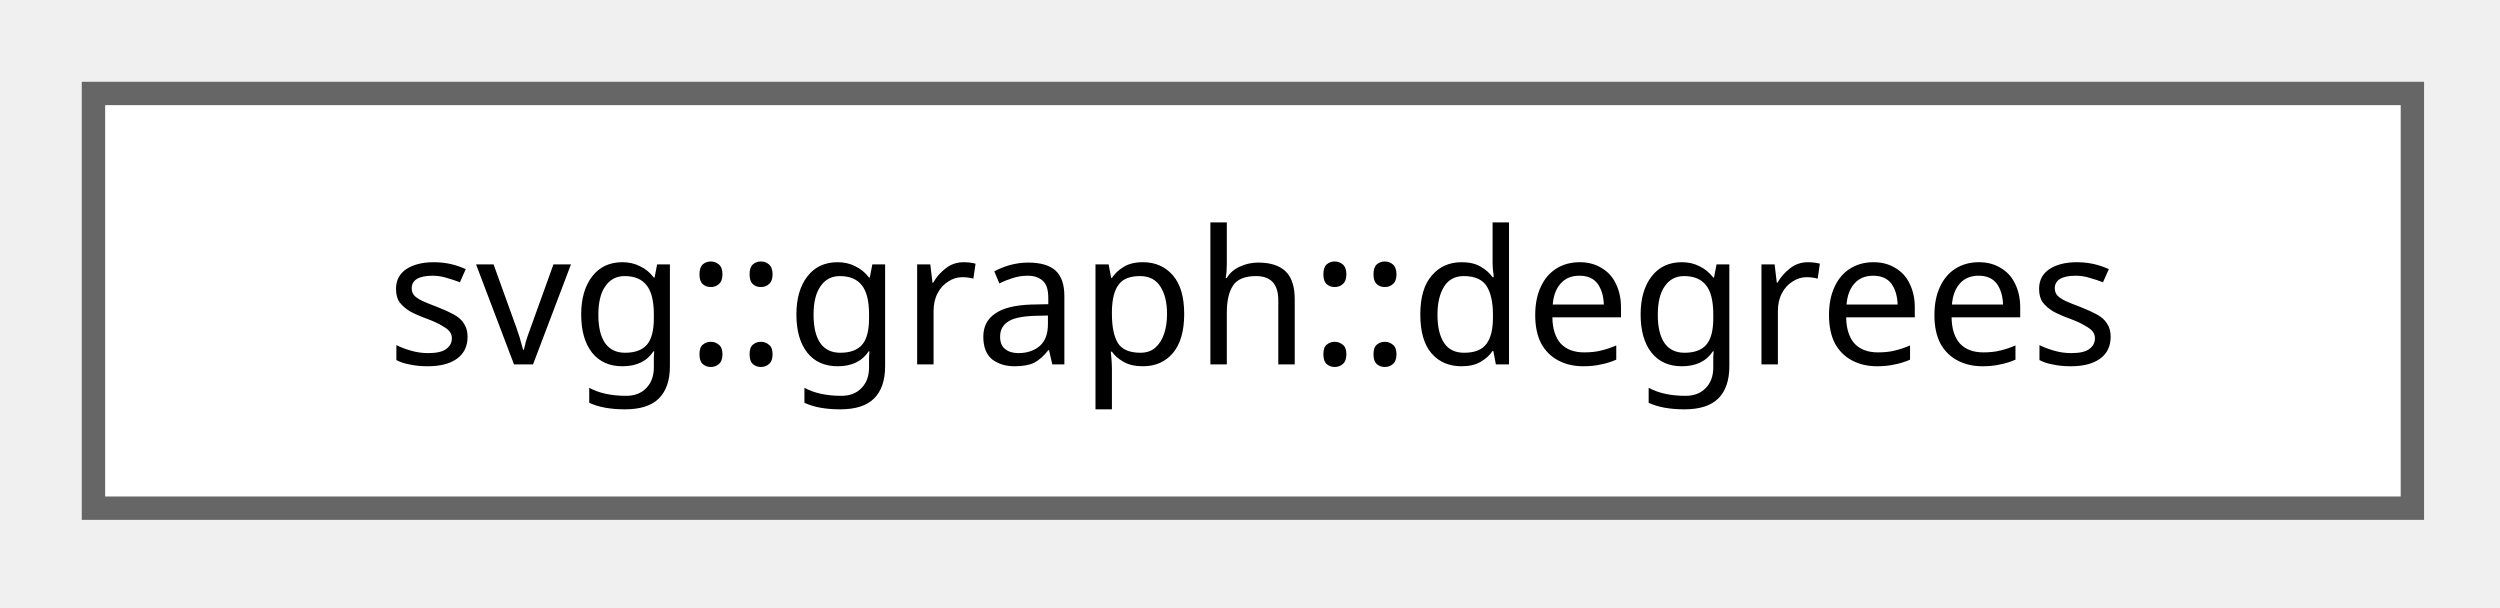
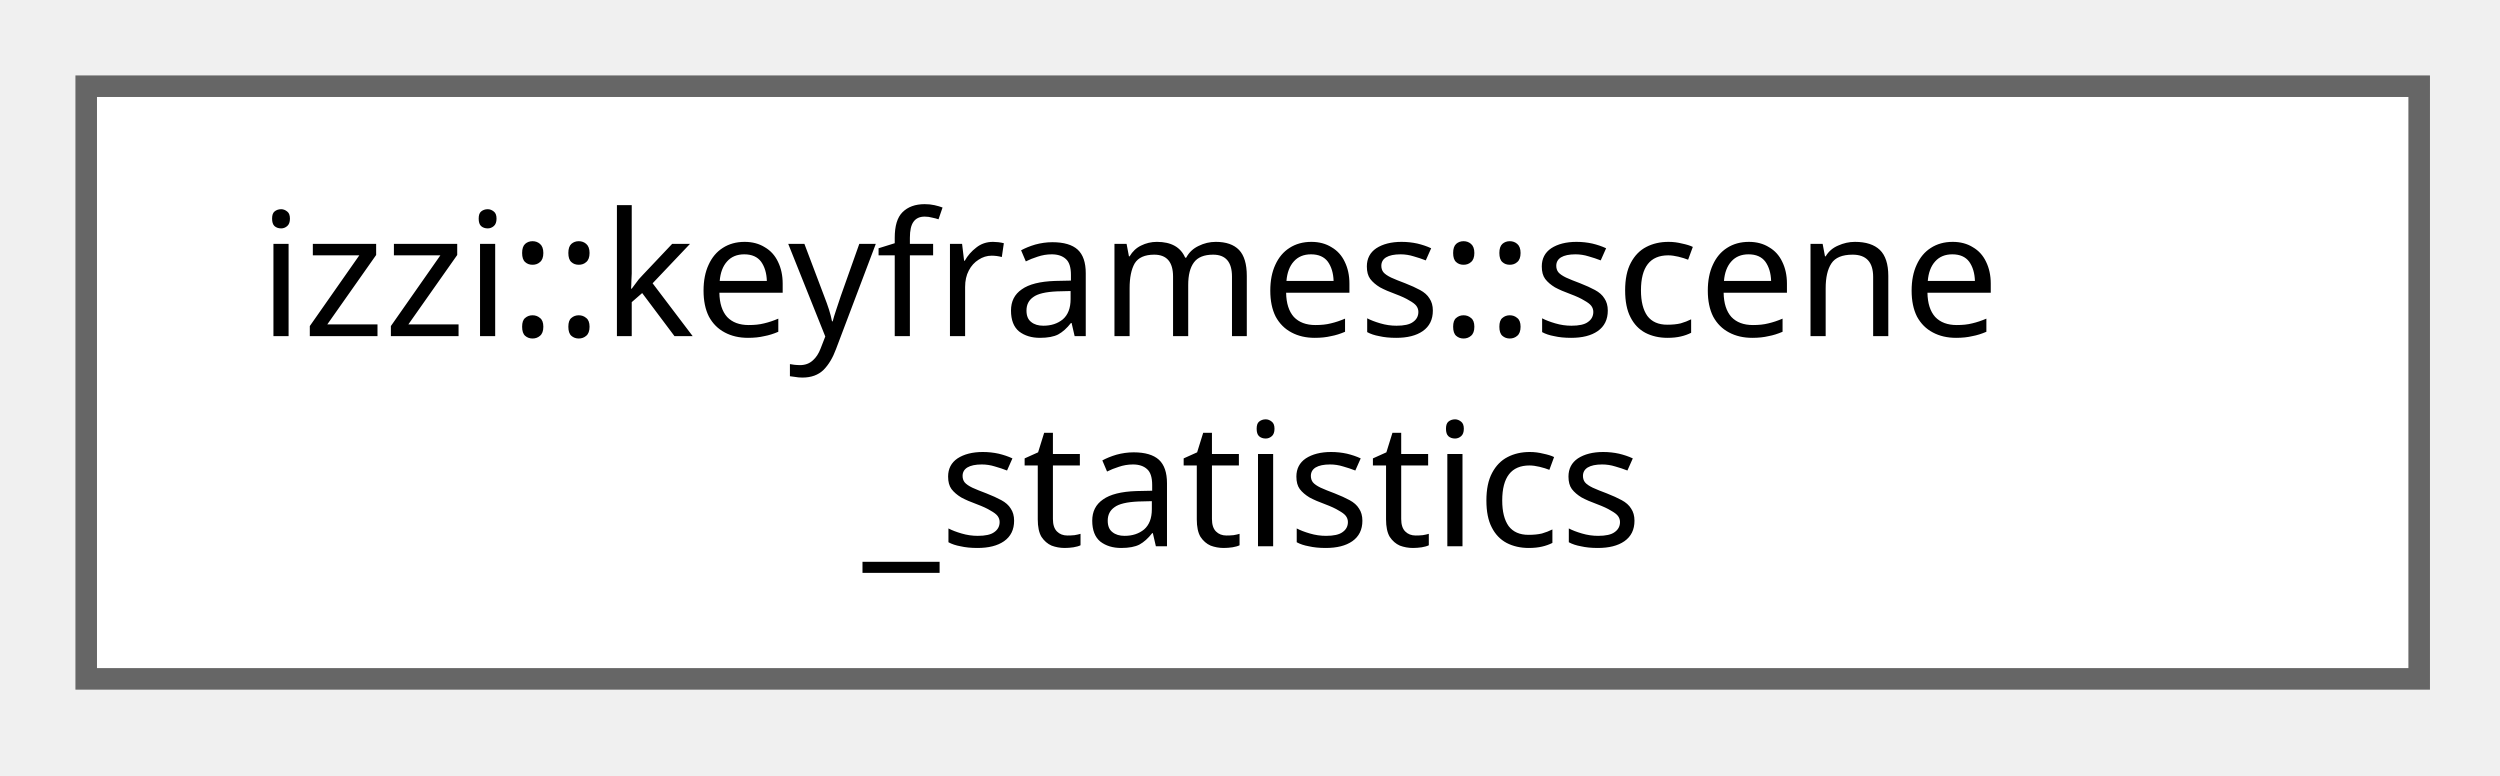
- <svg xmlns="http://www.w3.org/2000/svg" xmlns:xlink="http://www.w3.org/1999/xlink" width="107pt" height="26pt" viewBox="0.00 0.00 107.00 26.00">
-   <g id="graph0" class="graph" transform="scale(1 1) rotate(0) translate(4 21.75)">
+ <svg xmlns="http://www.w3.org/2000/svg" xmlns:xlink="http://www.w3.org/1999/xlink" width="116pt" height="36pt" viewBox="0.00 0.00 116.00 36.00">
+   <g id="graph0" class="graph" transform="scale(1 1) rotate(0) translate(4 31.5)">
    <g id="Node000000" class="node">
      <g id="a_Node000000">
-         <a xlink:href="structsvg_1_1graph_1_1degrees.html" target="_top" xlink:title=" ">
-           <polygon fill="white" stroke="#666666" points="99.25,-17.75 0,-17.75 0,0 99.25,0 99.25,-17.75" />
-           <text xml:space="preserve" text-anchor="middle" x="49.62" y="-6.15" font-family="SourceSans" font-size="8.00">svg::graph::degrees</text>
+         <a xlink:href="structizzi_1_1keyframes_1_1scene__statistics.html" target="_top" xlink:title=" ">
+           <polygon fill="white" stroke="#666666" points="108.25,-27.5 0,-27.5 0,0 108.25,0 108.25,-27.5" />
+           <text xml:space="preserve" text-anchor="start" x="8" y="-15.9" font-family="SourceSans" font-size="8.00">izzi::keyframes::scene</text>
+           <text xml:space="preserve" text-anchor="middle" x="54.12" y="-6.15" font-family="SourceSans" font-size="8.00">_statistics</text>
        </a>
      </g>
    </g>
  </g>
</svg>
